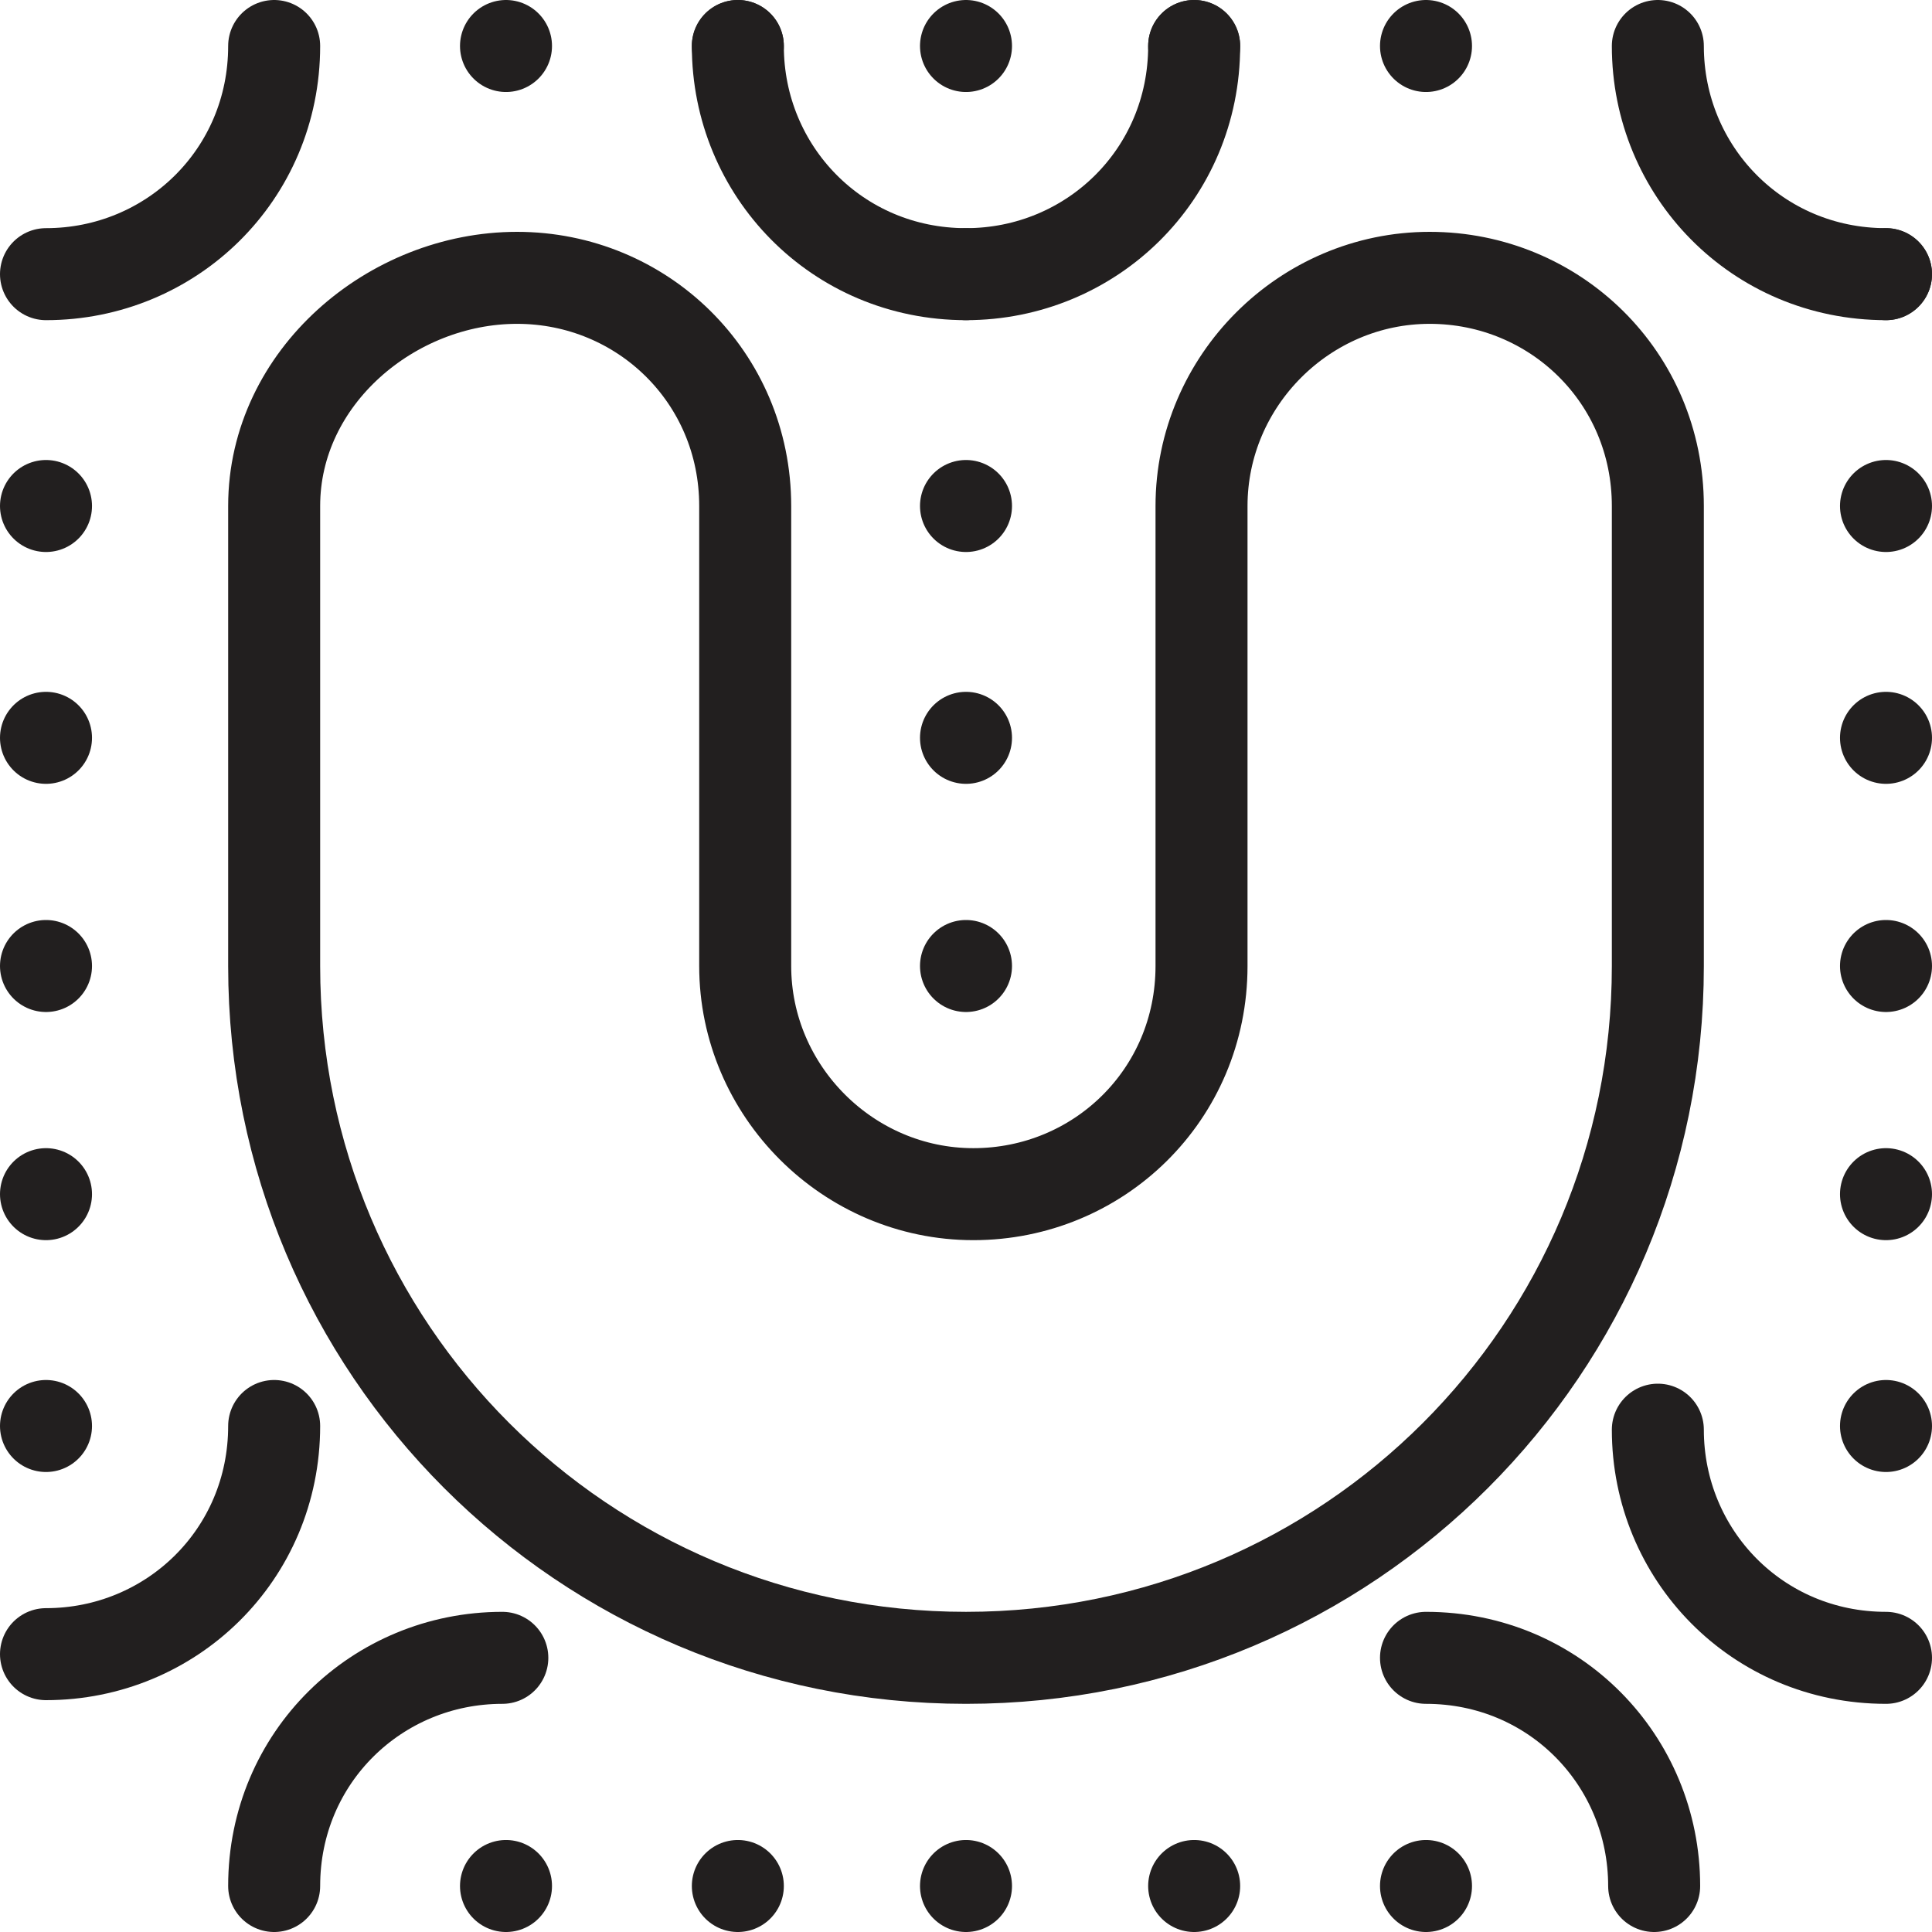
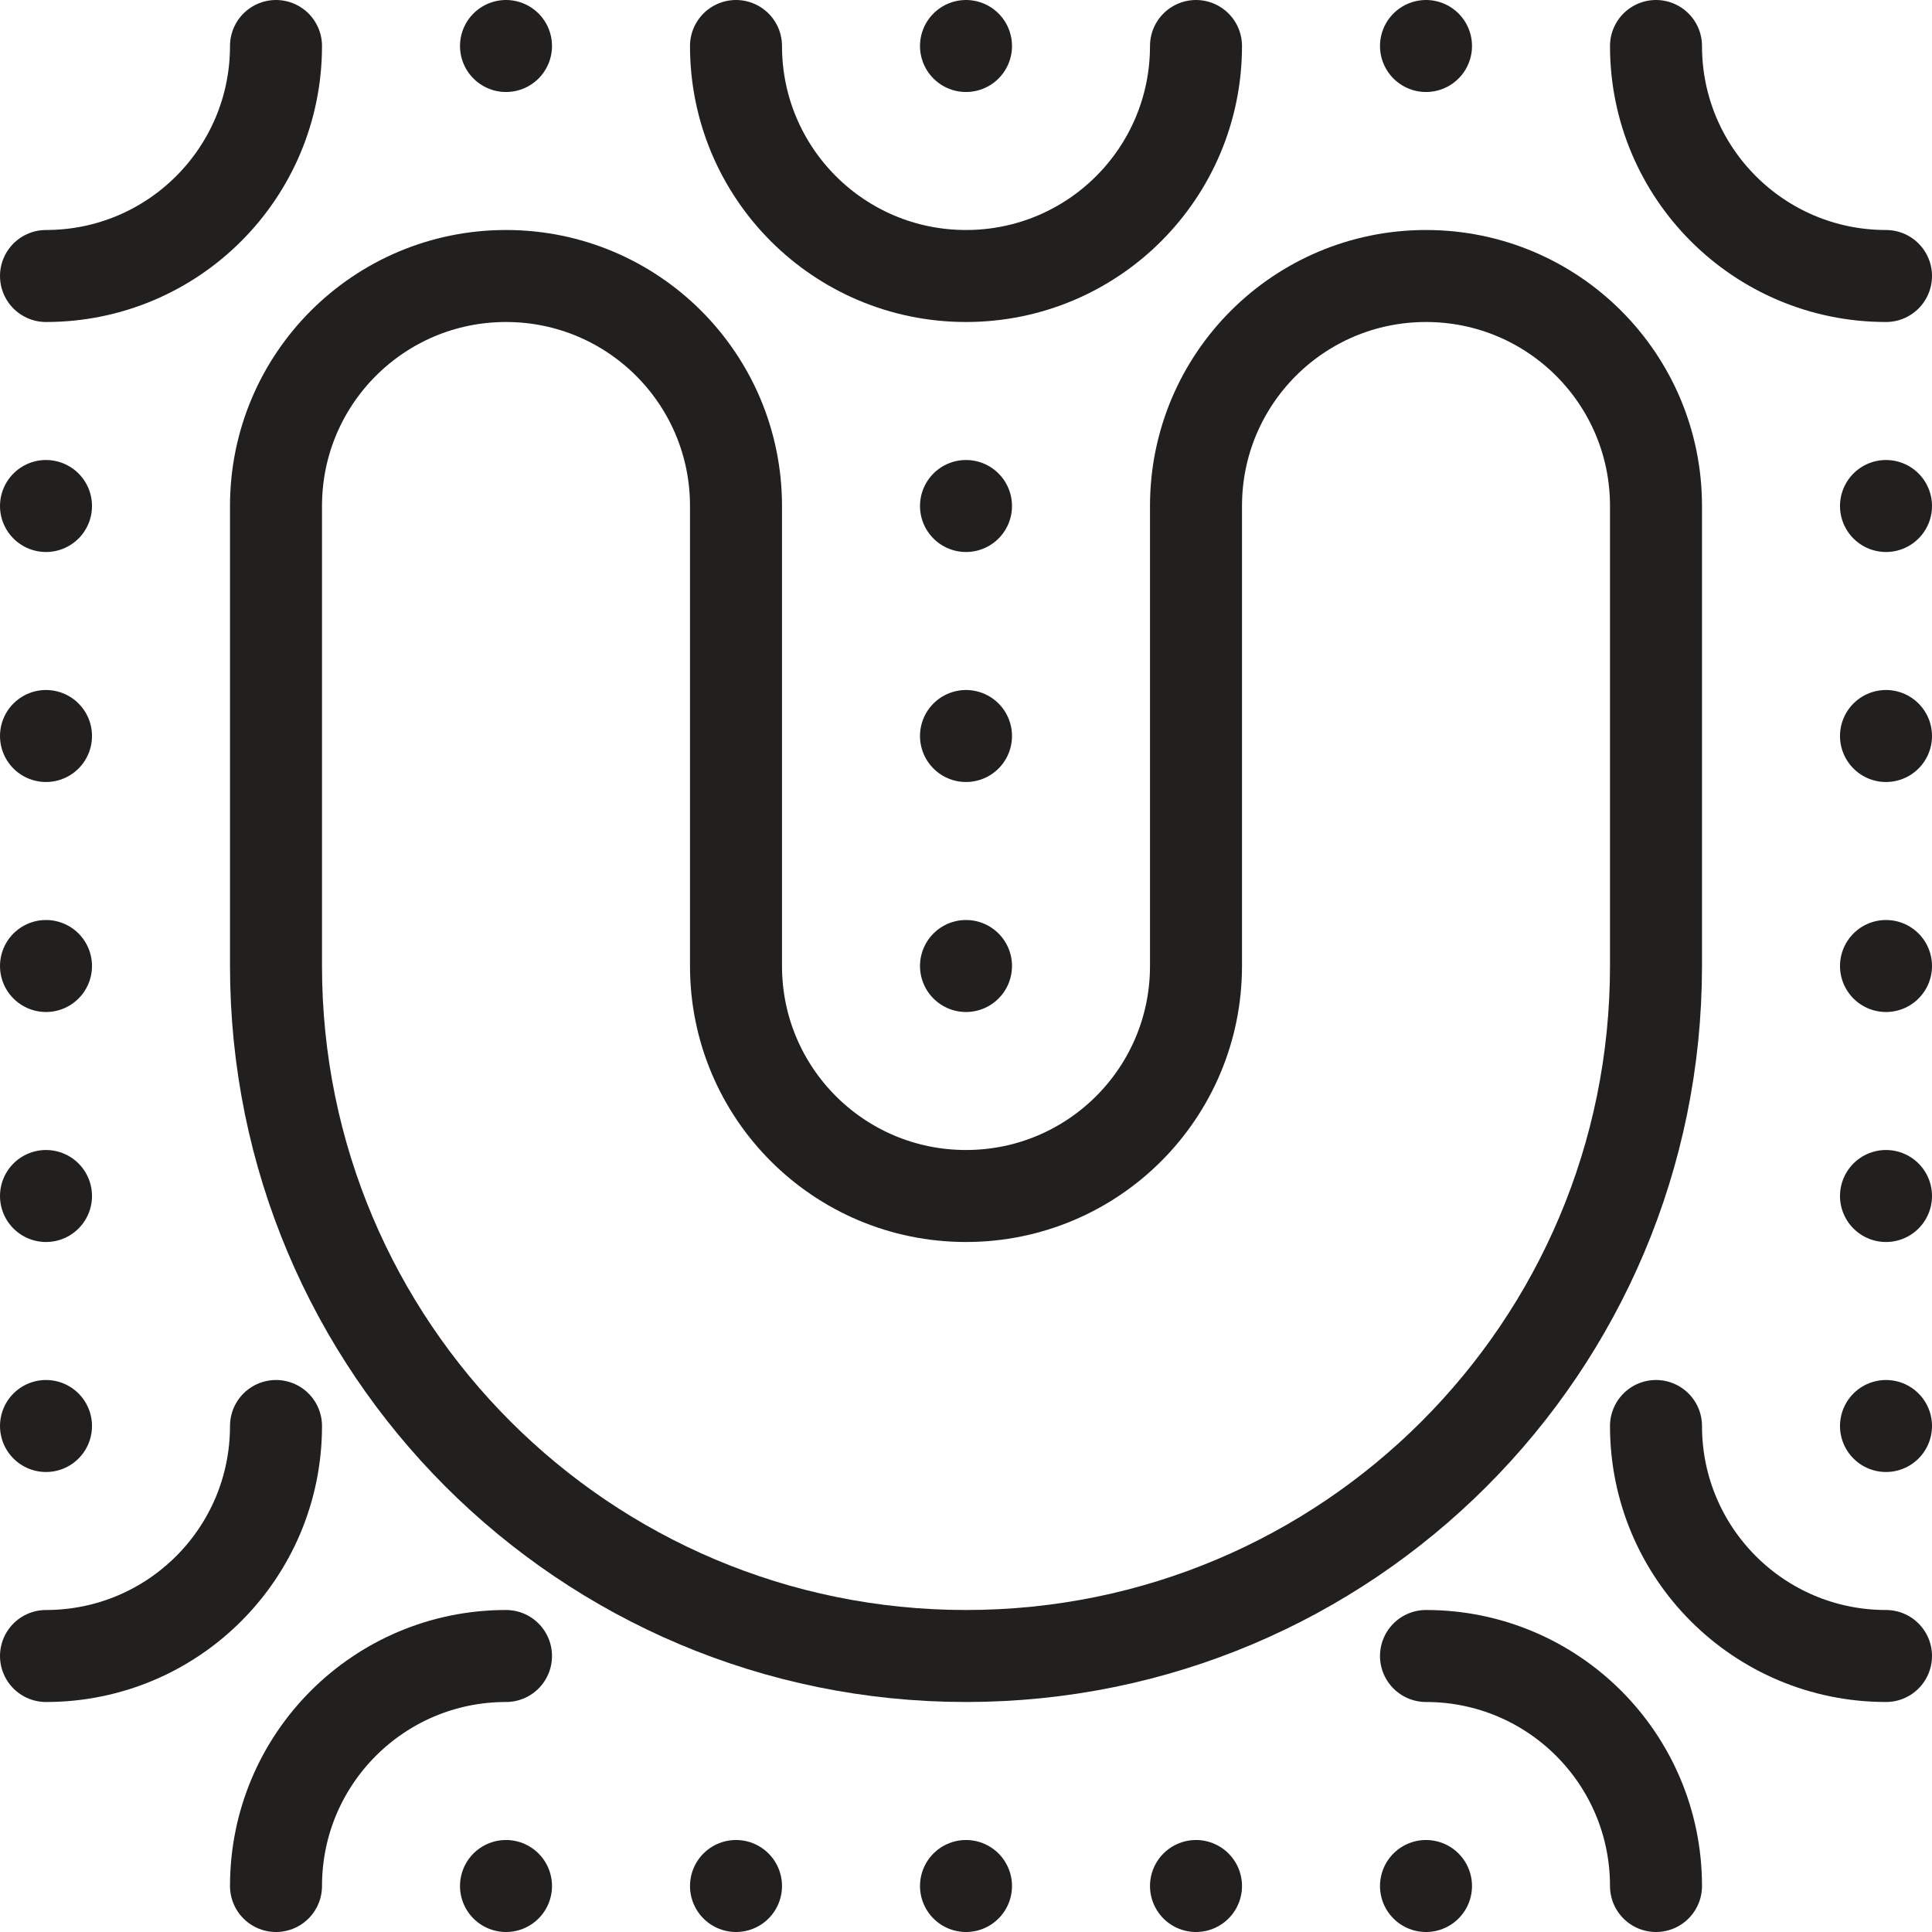
- <svg xmlns="http://www.w3.org/2000/svg" id="Layer_2" data-name="Layer 2" viewBox="0 0 52.5 52.5">
+ <svg xmlns="http://www.w3.org/2000/svg" id="Layer_2" data-name="Layer 2" viewBox="0 0 840 840">
  <defs>
    <style>
      .cls-1 {
-         stroke-miterlimit: 11;
-       }
- 
-       .cls-1, .cls-2 {
        fill: none;
        stroke: #221f1f;
        stroke-linecap: round;
-         stroke-width: 2.5px;
-       }
- 
-       .cls-2 {
        stroke-linejoin: round;
+         stroke-width: 40px;
      }
    </style>
  </defs>
  <g id="Layer_1-2" data-name="Layer 1">
    <g>
-       <path class="cls-2" d="M26.25,45.05c10.4,0,18.8-8.4,18.8-18.8v-12.5c0-3.5-2.8-6.2-6.2-6.2s-6.2,2.8-6.2,6.2v12.5c0,3.5-2.8,6.2-6.2,6.2s-6.2-2.8-6.2-6.2v-12.5c0-3.5-2.8-6.2-6.2-6.2s-6.6,2.7-6.6,6.2v12.5c0,10.4,8.4,18.8,18.8,18.8" />
-       <line class="cls-1" x1="51.25" y1="38.75" x2="51.25" y2="38.75" />
-       <line class="cls-1" x1="38.75" y1="51.25" x2="38.75" y2="51.25" />
-       <line class="cls-1" x1="32.45" y1="51.25" x2="32.45" y2="51.25" />
-       <line class="cls-1" x1="26.25" y1="51.25" x2="26.25" y2="51.25" />
-       <line class="cls-1" x1="20.05" y1="51.25" x2="20.05" y2="51.25" />
-       <line class="cls-1" x1="13.75" y1="51.25" x2="13.75" y2="51.25" />
-       <line class="cls-1" x1="51.25" y1="32.45" x2="51.25" y2="32.45" />
-       <line class="cls-1" x1="51.25" y1="26.25" x2="51.25" y2="26.25" />
-       <line class="cls-1" x1="51.25" y1="20.05" x2="51.25" y2="20.05" />
-       <line class="cls-1" x1="51.25" y1="13.75" x2="51.25" y2="13.75" />
-       <line class="cls-1" x1="1.25" y1="38.75" x2="1.25" y2="38.75" />
-       <line class="cls-1" x1="1.25" y1="32.45" x2="1.25" y2="32.45" />
-       <line class="cls-1" x1="1.25" y1="26.25" x2="1.25" y2="26.25" />
-       <line class="cls-1" x1="1.25" y1="20.05" x2="1.25" y2="20.05" />
-       <line class="cls-1" x1="1.25" y1="13.75" x2="1.25" y2="13.75" />
-       <line class="cls-1" x1="51.25" y1="7.45" x2="51.25" y2="7.45" />
-       <path class="cls-1" d="M38.75,45.05c3.5,0,6.2,2.8,6.2,6.2" />
-       <path class="cls-1" d="M51.25,45.05c-3.5,0-6.2-2.8-6.2-6.2" />
-       <line class="cls-1" x1="32.45" y1="1.25" x2="32.45" y2="1.25" />
-       <line class="cls-1" x1="26.25" y1="1.25" x2="26.25" y2="1.25" />
-       <line class="cls-1" x1="13.75" y1="1.25" x2="13.75" y2="1.25" />
-       <line class="cls-1" x1="38.75" y1="1.25" x2="38.75" y2="1.25" />
-       <line class="cls-1" x1="26.25" y1="13.75" x2="26.25" y2="13.75" />
-       <line class="cls-1" x1="26.25" y1="20.05" x2="26.25" y2="20.05" />
-       <line class="cls-1" x1="26.25" y1="26.25" x2="26.25" y2="26.25" />
-       <line class="cls-1" x1="20.05" y1="1.25" x2="20.05" y2="1.25" />
-       <path class="cls-1" d="M51.25,7.45c-3.5,0-6.2-2.8-6.2-6.2" />
-       <path class="cls-1" d="M26.25,7.45c-3.5,0-6.2-2.8-6.2-6.2" />
-       <path class="cls-1" d="M32.45,1.25c0,3.5-2.8,6.2-6.2,6.2" />
-       <path class="cls-1" d="M7.45,1.25c0,3.5-2.8,6.2-6.2,6.2" />
-       <path class="cls-1" d="M7.45,51.25c0-3.5,2.8-6.2,6.2-6.2" />
-       <path class="cls-1" d="M7.45,38.75c0,3.5-2.8,6.2-6.2,6.2" />
+       <path class="cls-1" d="M220,720c-55.27,0-100,44.73-100,100" />
+       <path class="cls-1" d="M20,720c55.27,0,100-44.73,100-100" />
+       <path class="cls-1" d="M720,620c0,55.27,44.73,100,100,100" />
+       <path class="cls-1" d="M420,720c165.82,0,300-134.18,300-300v-200c0-55.27-44.73-100-100-100s-100,44.73-100,100v200c0,55.27-44.73,100-100,100s-100-44.73-100-100v-200c0-55.27-44.73-100-100-100s-100,44.73-100,100v200c0,165.82,134.18,300,300,300Z" />
+       <path class="cls-1" d="M720,820c0-55.27-44.73-100-100-100" />
+       <path class="cls-1" d="M20,120c55.27,0,100-44.73,100-100" />
+       <line class="cls-1" x1="20" y1="220" x2="20" y2="220" />
+       <line class="cls-1" x1="20" y1="320" x2="20" y2="320" />
+       <line class="cls-1" x1="20" y1="420" x2="20" y2="420" />
+       <line class="cls-1" x1="20" y1="520" x2="20" y2="520" />
+       <line class="cls-1" x1="20" y1="620" x2="20" y2="620" />
+       <path class="cls-1" d="M720,20c0,55.27,44.73,100,100,100" />
+       <path class="cls-1" d="M320,20c0,55.27,44.73,100,100,100,55.27,0,100-44.73,100-100" />
+       <line class="cls-1" x1="820" y1="620" x2="820" y2="620" />
+       <line class="cls-1" x1="820" y1="520" x2="820" y2="520" />
+       <line class="cls-1" x1="820" y1="420" x2="820" y2="420" />
+       <line class="cls-1" x1="820" y1="320" x2="820" y2="320" />
+       <line class="cls-1" x1="820" y1="220" x2="820" y2="220" />
+       <line class="cls-1" x1="220" y1="20" x2="220" y2="20" />
+       <line class="cls-1" x1="420" y1="20" x2="420" y2="20" />
+       <line class="cls-1" x1="420" y1="220" x2="420" y2="220" />
+       <line class="cls-1" x1="420" y1="320" x2="420" y2="320" />
+       <line class="cls-1" x1="420" y1="420" x2="420" y2="420" />
+       <line class="cls-1" x1="620" y1="20" x2="620" y2="20" />
+       <line class="cls-1" x1="220" y1="820" x2="220" y2="820" />
+       <line class="cls-1" x1="320" y1="820" x2="320" y2="820" />
+       <line class="cls-1" x1="420" y1="820" x2="420" y2="820" />
+       <line class="cls-1" x1="620" y1="820" x2="620" y2="820" />
+       <line class="cls-1" x1="520" y1="820" x2="520" y2="820" />
    </g>
  </g>
</svg>
